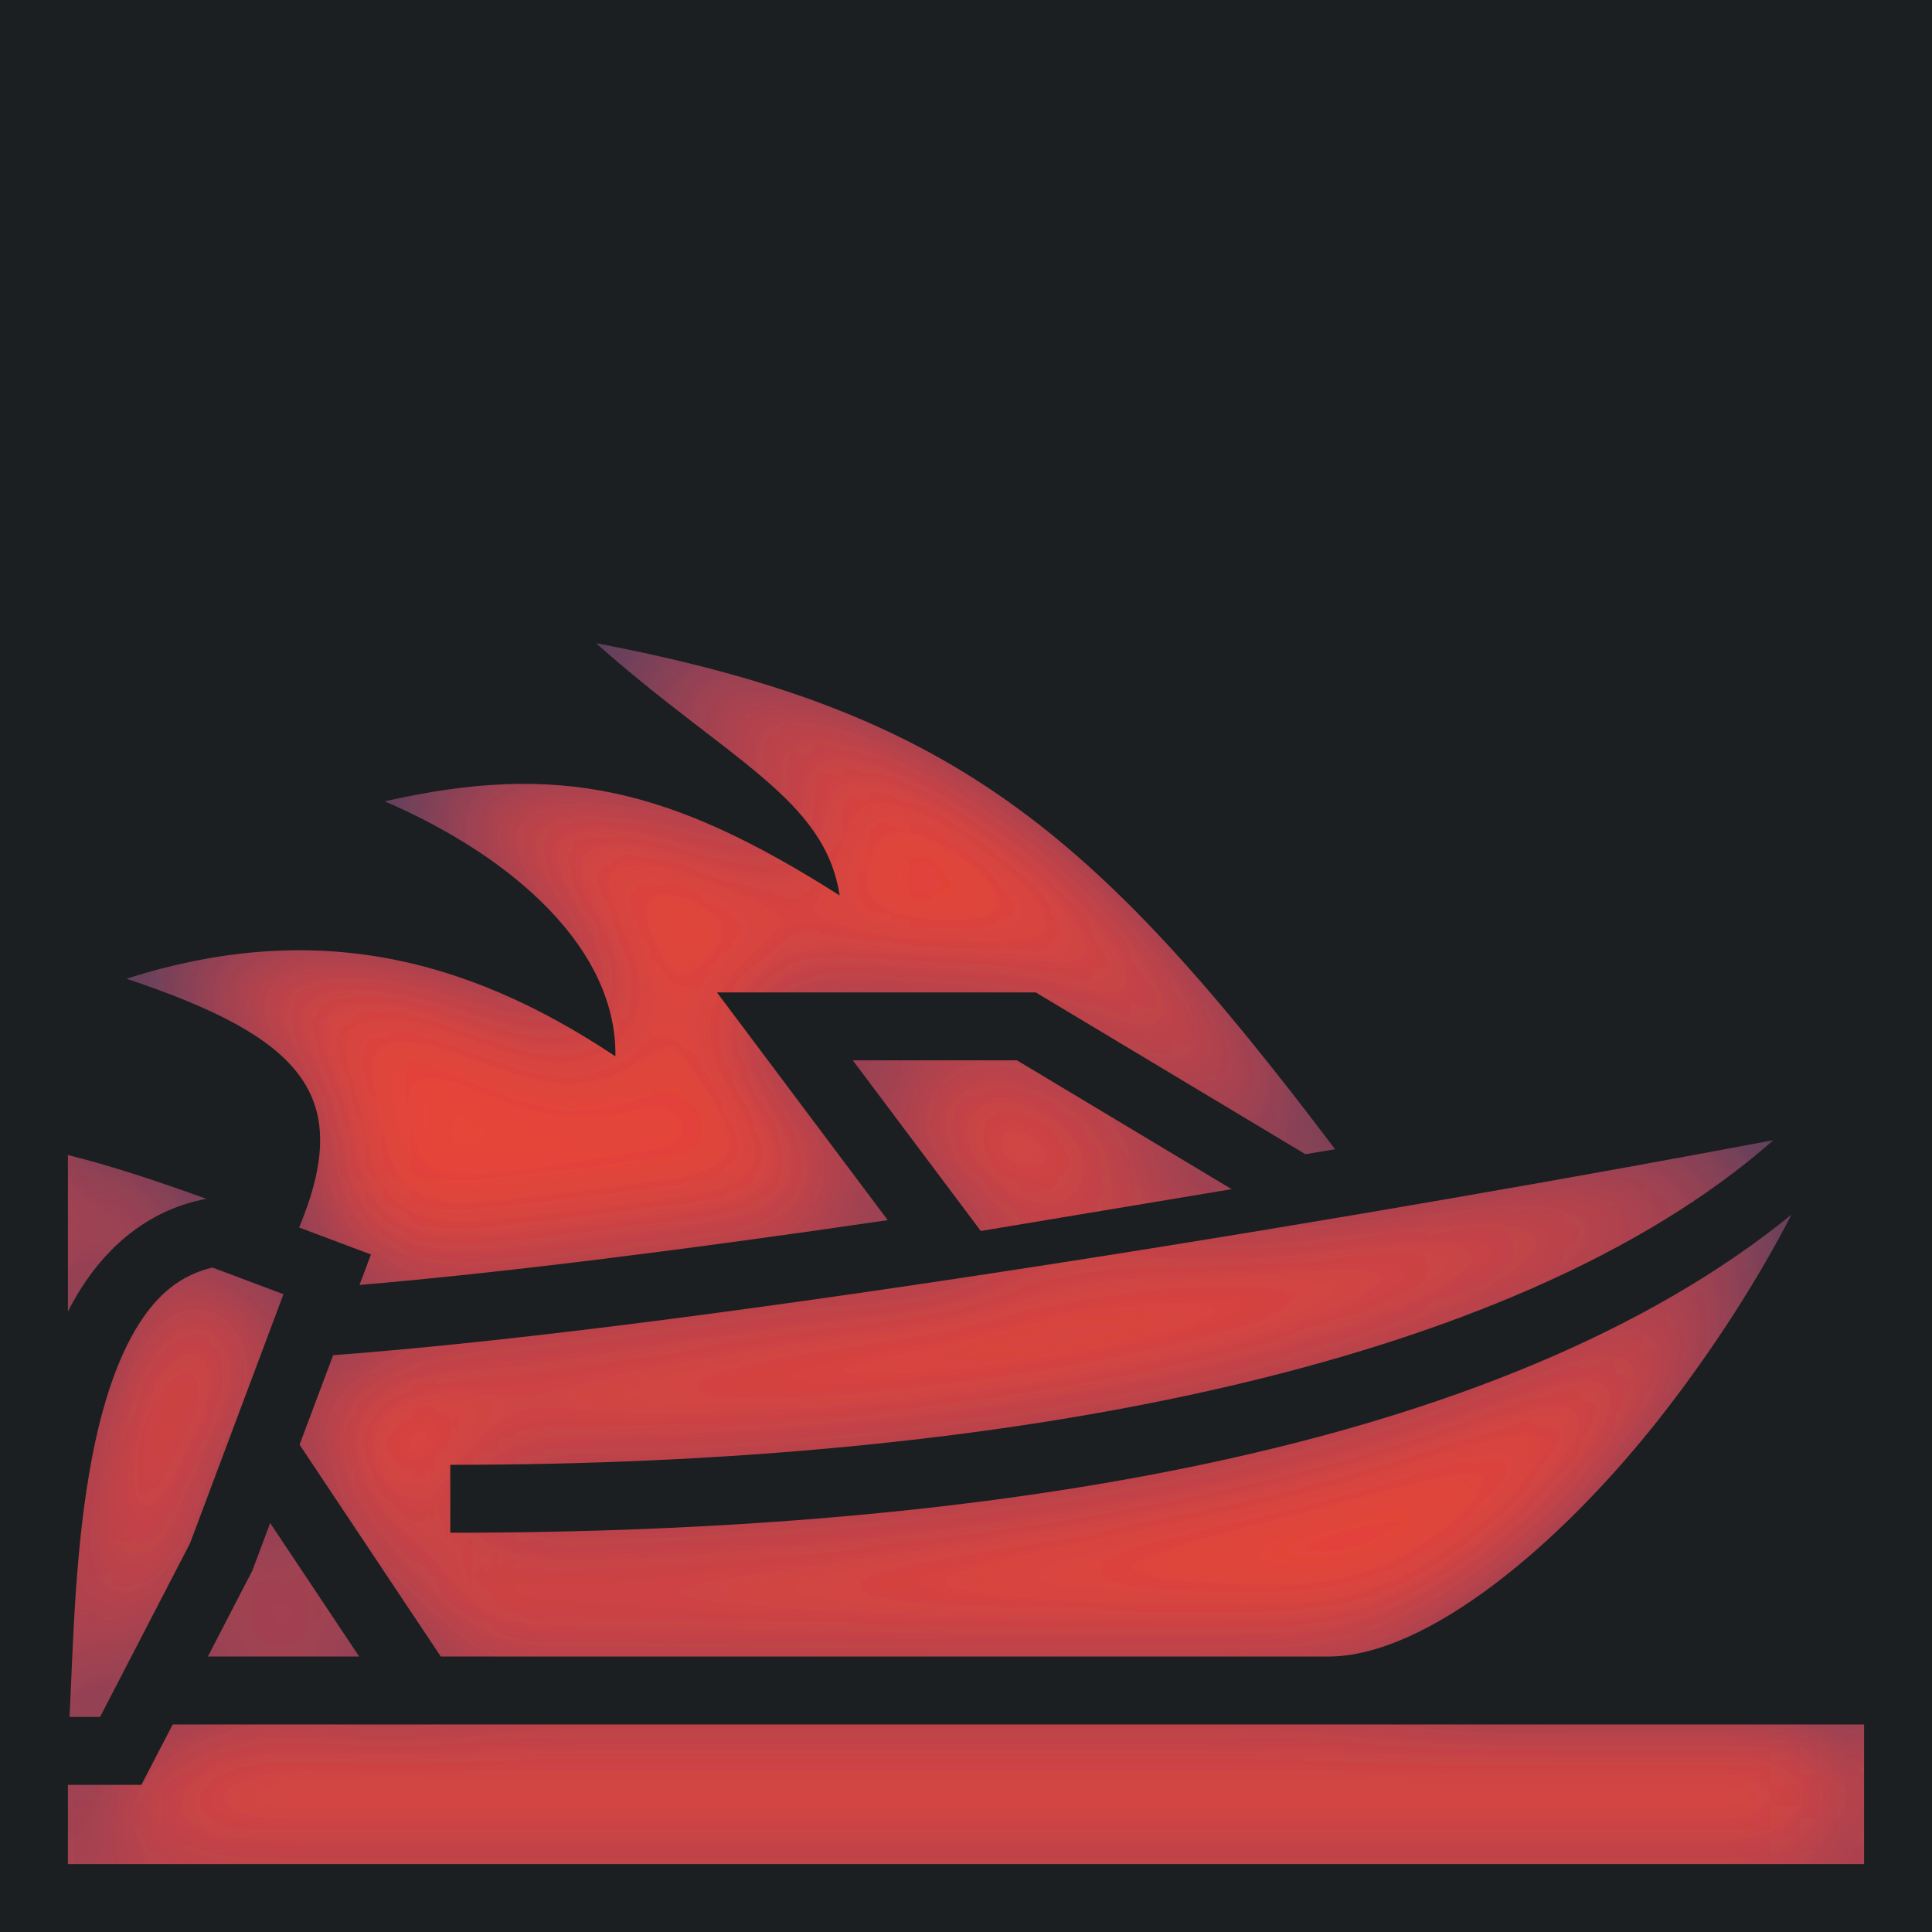
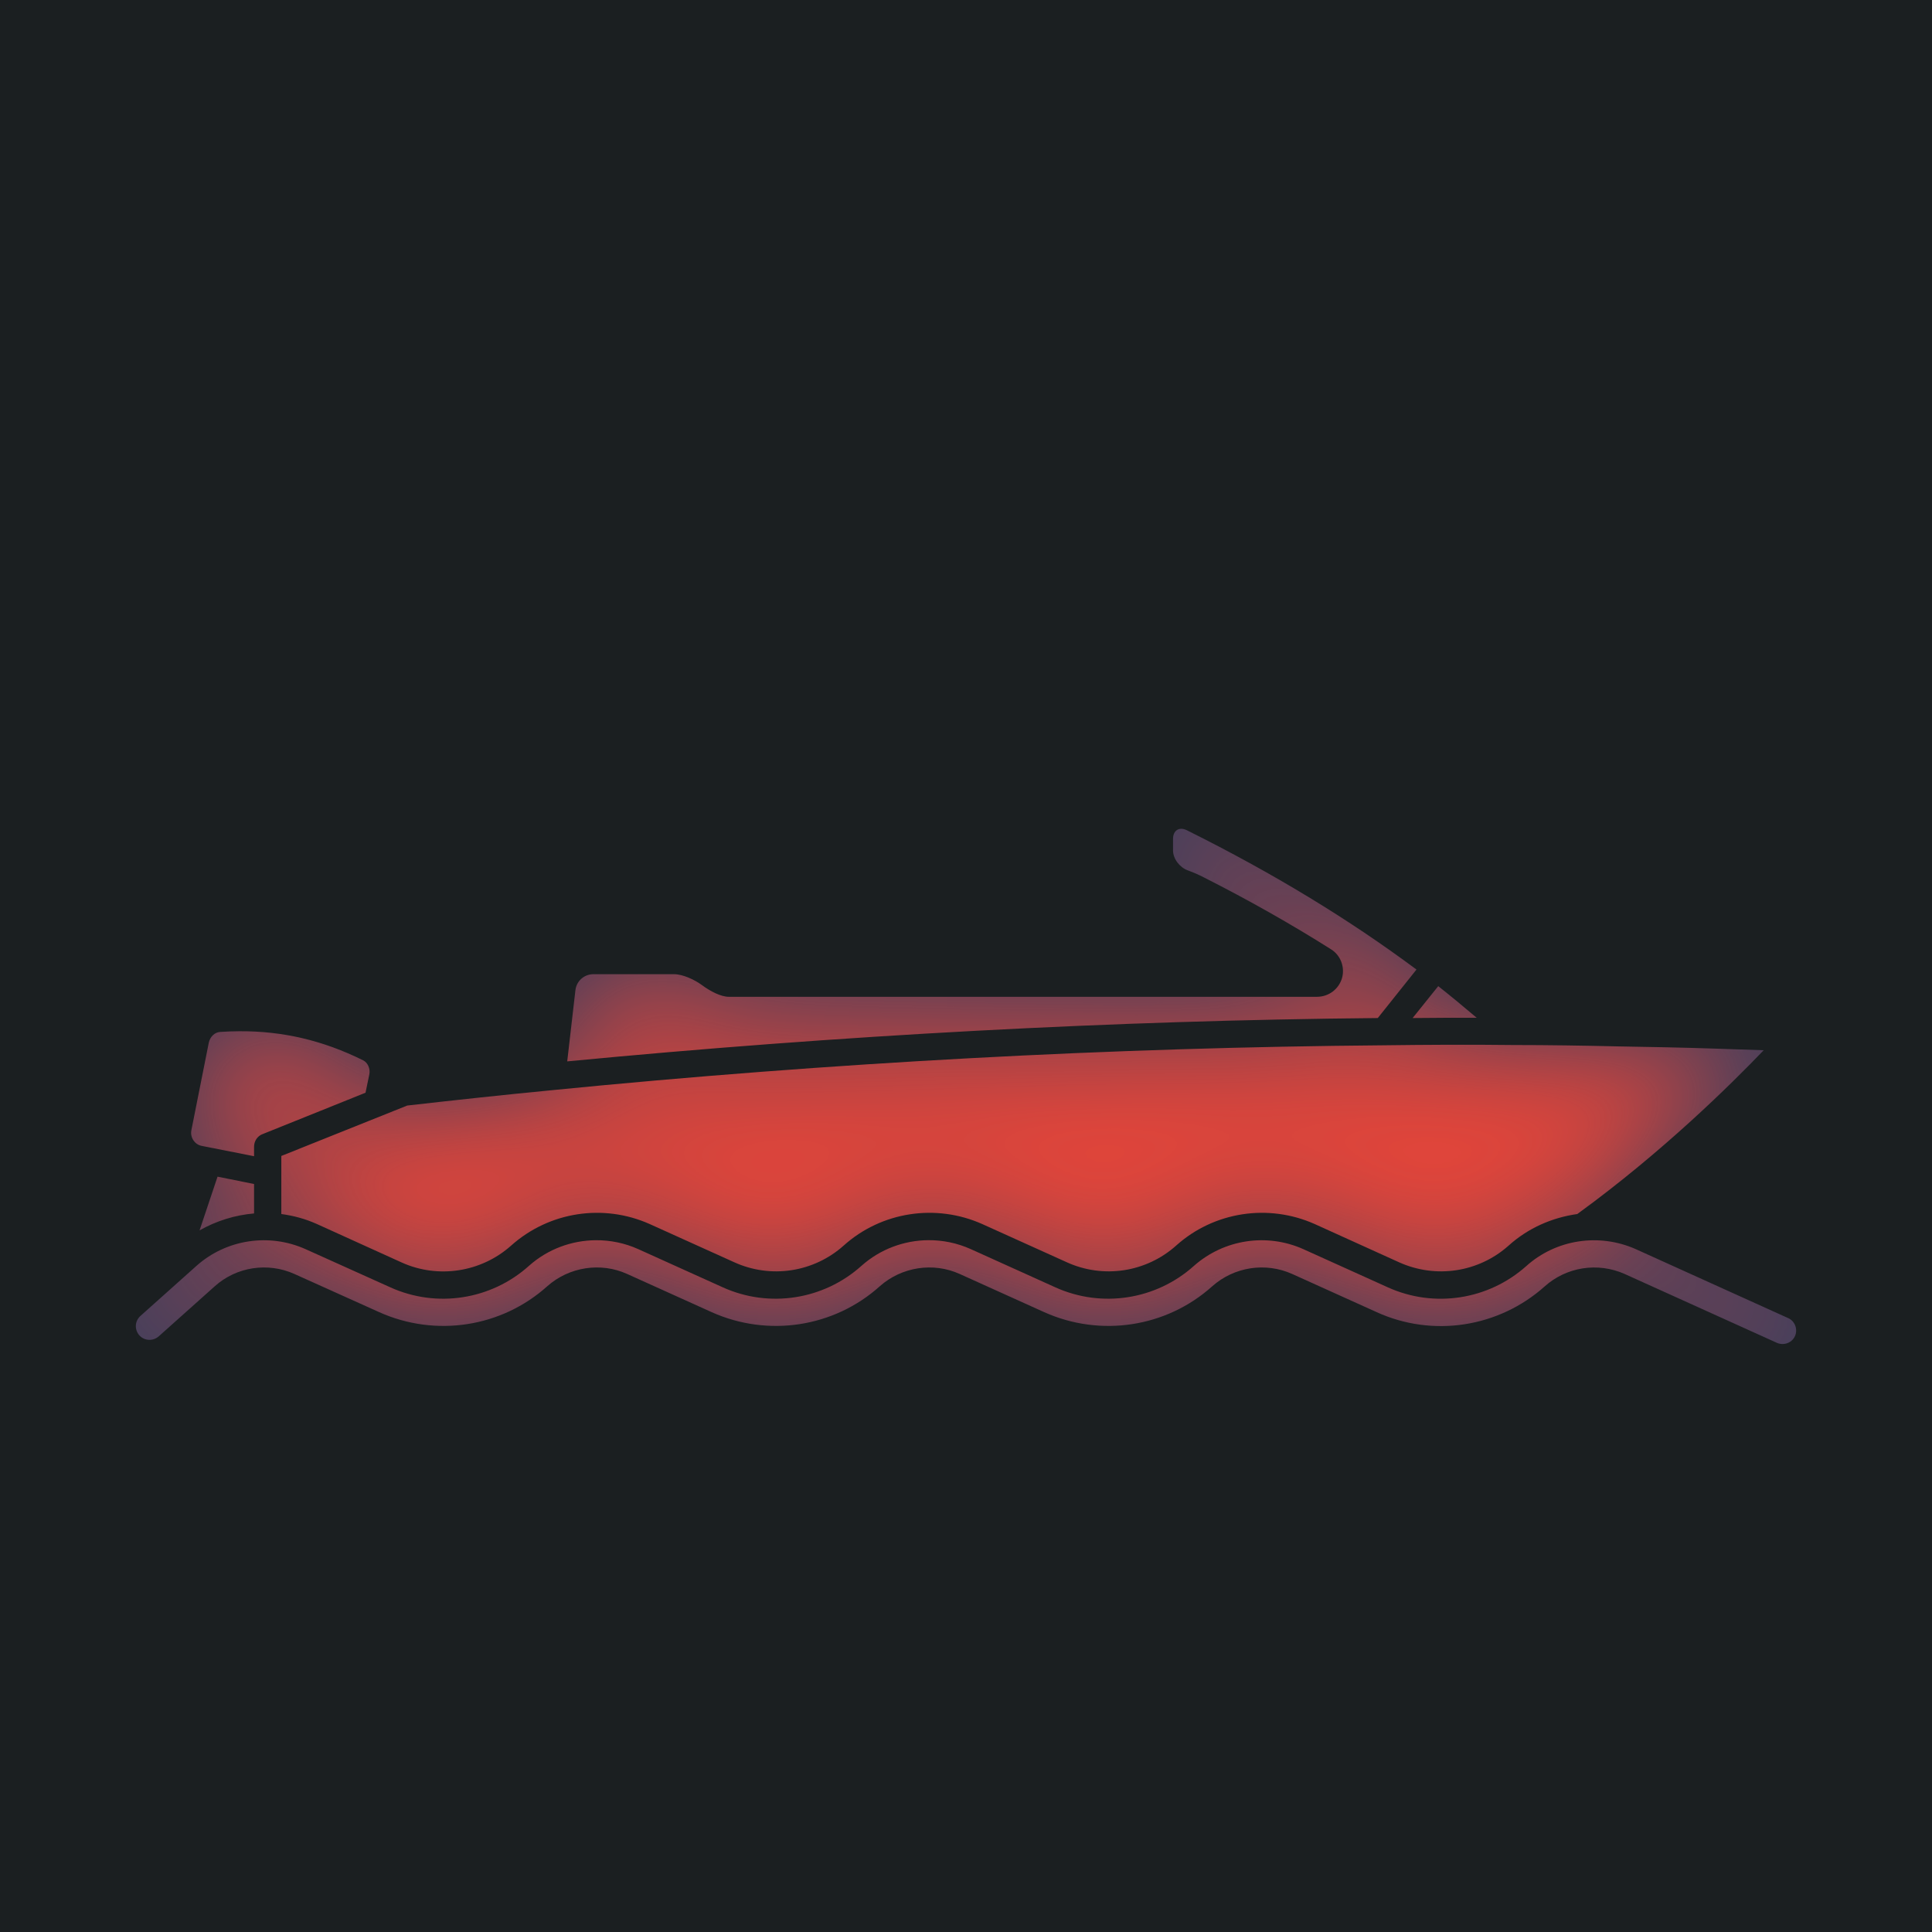
- <svg xmlns="http://www.w3.org/2000/svg" viewBox="0 0 512 512" style="height: 512px; width: 512px;">
-   <defs>
-     <filter id="shadow-1" height="300%" width="300%" x="-100%" y="-100%">
-       <feFlood flood-color="rgba(58, 63, 94, 1)" result="flood" />
-       <feComposite in="flood" in2="SourceGraphic" operator="out" result="composite" />
-       <feGaussianBlur in="composite" stdDeviation="15" result="blur" />
-       <feOffset dx="0" dy="0" result="offset" />
-       <feComposite in2="SourceGraphic" in="offset" operator="atop" />
+ <svg xmlns="http://www.w3.org/2000/svg" data-name="Layer 4" viewBox="0 0 512 512" x="0px" y="0px" version="1.1" id="svg11" width="512" height="512">
+   <defs id="defs11">
+     <filter style="color-interpolation-filters:sRGB;" id="filter12" x="-0.082" y="-0.264" width="1.164" height="1.527">
+       <feFlood result="flood" in="SourceGraphic" flood-opacity="1" flood-color="rgb(58,63,94)" id="feFlood11" />
+       <feGaussianBlur result="blur" in="SourceGraphic" stdDeviation="15" id="feGaussianBlur11" />
+       <feOffset result="offset" in="blur" dx="0" dy="0" id="feOffset11" />
+       <feComposite result="comp1" operator="out" in="flood" in2="offset" id="feComposite11" />
+       <feComposite result="comp2" operator="atop" in="comp1" in2="SourceGraphic" id="feComposite12" />
    </filter>
  </defs>
-   <path d="M0 0h512v512H0z" fill="#1b1f21" fill-opacity="1" />
-   <g class="" transform="translate(0,0)" style="">
-     <path d="M157.936 170.44c34.704 30.84 60.676 41.057 64.574 66.86-44.922-28.557-74.454-35.404-120.55-24.94 34.698 15.008 61.532 39.41 61.128 67.585C122.04 252.54 81.49 244.095 33.49 259.37c47.32 15.773 60.156 31.302 45.78 65.935l19.033 7.142-3.033 8.084c38.96-3.31 88.642-9.652 139.994-17.178L200.8 277.4 190 263h84.492l71.46 42.875c2.615-.438 5.27-.877 7.86-1.314-64.466-85.384-102.083-116.213-195.876-134.12zM226 281l33.918 45.223 66.492-11.082L269.508 281H226zm243.992 21.143c-45.566 8.635-116.498 21.22-190.61 32.75-69.577 10.823-139.832 20.412-191.093 24.244l-8.9 23.722L116.815 439H352c26 0 61.605-29.436 88.896-64.525 13.646-17.545 25.395-36.16 33.604-52.096l.234-.468c-77.016 62.68-213.816 84.28-355.404 84.28v-18c144.212 0 281.44-25.07 350.662-86.05zM18 306.088v41.48a79.124 79.124 0 0 1 3.49-6.144c7.413-11.725 18.567-21.03 33.217-23.717-13.384-4.862-25.65-8.858-36.707-11.62zm38.297 29.822c-8.354 2-14.408 6.934-19.592 15.133-5.605 8.866-9.643 21.322-12.275 35.016-4.567 23.75-5.04 49.47-5.996 68.94h8.09l23.85-46.05 24.753-65.973-18.83-7.067zM71.6 403.623l-4.748 12.654L55.084 439h40.1L71.6 403.623zM45.762 457l-8.287 16H18v21h476v-37H45.762z" fill="#e64539" fill-opacity="1" filter="url(#shadow-1)" />
+   <path id="rect11" style="opacity:1;vector-effect:none;fill:#1b1f21;fill-rule:evenodd;stop-color:#000000;stop-opacity:1" d="M 0,0 H 512 V 512 H 0 Z" />
+   <g id="g11" style="fill:#e64539;filter:url(#filter12)">
+     <path id="path1" style="stroke-width:7.223" d="m 310.865,222.302 v 3.06 c 0,2.254 1.78,4.519 3.897,5.29 1.466,0.534 2.895,1.152 4.273,1.868 11.99,6.067 23.33,12.5 33.73,19.072 2.528,1.589 3.685,4.701 2.891,7.59 -0.867,2.961 -3.537,4.979 -6.643,4.979 H 193.146 c -2.093,0 -4.886,-1.44 -7.159,-3.124 -1.883,-1.395 -5.034,-2.866 -7.383,-2.866 h -21.37 a 4.772,4.772 138.286 0 0 -4.74,4.226 l -2.175,18.878 c 72.299,-6.934 144.528,-10.834 214.805,-11.484 l 10.256,-12.852 c -17.832,-13.272 -37.924,-25.514 -60.852,-36.915 -2.018,-1.004 -3.662,0.025 -3.662,2.279 z m 70.283,39.036 v 0.002 l -6.785,8.449 c 5.634,-0.072 11.337,-0.072 16.971,-0.072 -3.322,-2.817 -6.719,-5.634 -10.186,-8.379 z M 63.377,273.287 c -1.652,0.014 -3.32,0.065 -5.008,0.184 -1.445,0.072 -2.672,1.233 -3.033,2.822 l -4.627,23.262 c -0.361,1.878 0.874,3.758 2.752,4.119 l 13.867,2.736 v -2.523 c 0,-1.445 0.87,-2.824 2.242,-3.33 l 27.297,-10.975 1.016,-4.91 c 0.289,-1.445 -0.436,-3.104 -1.664,-3.682 -10.554,-5.245 -21.278,-7.78 -32.842,-7.703 z m 320.311,3.582 v 0.002 c -5.643,0.015 -11.198,0.072 -16.76,0.141 -72.227,0.578 -146.549,4.553 -220.871,11.92 -12.712,1.228 -25.433,2.604 -38.145,4.049 l -33.361,13.359 v 15.391 c 3.25,0.433 6.431,1.294 9.465,2.666 l 22.459,10.186 c 9.606,4.334 21.016,2.606 28.961,-4.473 10.112,-9.028 24.483,-11.202 36.762,-5.713 l 22.389,10.115 c 9.678,4.406 21.03,2.676 28.975,-4.402 10.04,-9.028 24.483,-11.202 36.762,-5.713 l 22.389,10.115 c 9.678,4.406 21.016,2.676 28.961,-4.402 10.04,-9.028 24.483,-11.202 36.762,-5.713 l 22.318,10.115 c 9.751,4.406 21.086,2.676 29.031,-4.402 5.2,-4.695 11.568,-7.44 18.213,-8.379 22.752,-16.54 40.878,-34.522 49.4,-43.406 -4.334,-0.144 -8.67,-0.293 -13.076,-0.438 -8.595,-0.289 -16.901,-0.434 -25.279,-0.578 -9.39,-0.217 -18.712,-0.367 -28.102,-0.367 -5.886,-0.072 -11.609,-0.089 -17.252,-0.072 z M 57.65,311.828 52.881,326.062 c 4.478,-2.528 9.391,-4.053 14.447,-4.486 v -7.801 z m 188.346,16.834 c -6.391,0.05 -12.716,2.357 -17.682,6.781 -10.04,9.028 -24.483,11.274 -36.762,5.713 l -22.389,-10.115 c -3.602,-1.625 -7.453,-2.4 -11.285,-2.369 -6.387,0.051 -12.71,2.348 -17.676,6.771 -10.04,9.028 -24.483,11.274 -36.762,5.713 L 80.982,331.041 c -9.678,-4.334 -21.018,-2.604 -28.891,4.402 l -14.883,13.303 c -1.517,1.372 -1.597,3.604 -0.297,5.121 1.372,1.517 3.62,1.595 5.137,0.295 l 14.883,-13.303 c 5.706,-5.128 14.01,-6.422 21.088,-3.244 l 22.459,10.115 c 14.951,6.717 32.43,4.035 44.564,-6.871 5.778,-5.128 14.154,-6.422 21.16,-3.244 l 22.387,10.115 c 14.951,6.717 32.444,4.035 44.578,-6.871 5.778,-5.128 14.154,-6.422 21.16,-3.244 l 22.387,10.115 c 14.951,6.717 32.43,4.035 44.564,-6.871 5.778,-5.128 14.082,-6.422 21.16,-3.244 l 22.387,10.115 c 14.879,6.789 32.36,4.049 44.494,-6.785 5.778,-5.2 14.08,-6.508 21.23,-3.33 l 40.387,18.268 c 0.496,0.213 0.986,0.295 1.482,0.297 1.427,-0.015 2.699,-0.814 3.271,-2.102 0.794,-1.806 9.9e-4,-3.973 -1.805,-4.768 l -40.373,-18.27 c -9.751,-4.334 -21.16,-2.592 -29.033,4.486 -10.04,8.956 -24.413,11.19 -36.691,5.629 l -22.387,-10.115 c -9.678,-4.334 -21.018,-2.604 -28.963,4.402 -10.04,9.028 -24.483,11.274 -36.762,5.713 l -22.387,-10.115 c -3.602,-1.625 -7.461,-2.409 -11.295,-2.379 z" transform="translate(6.7138922e-4)" />
  </g>
</svg>
